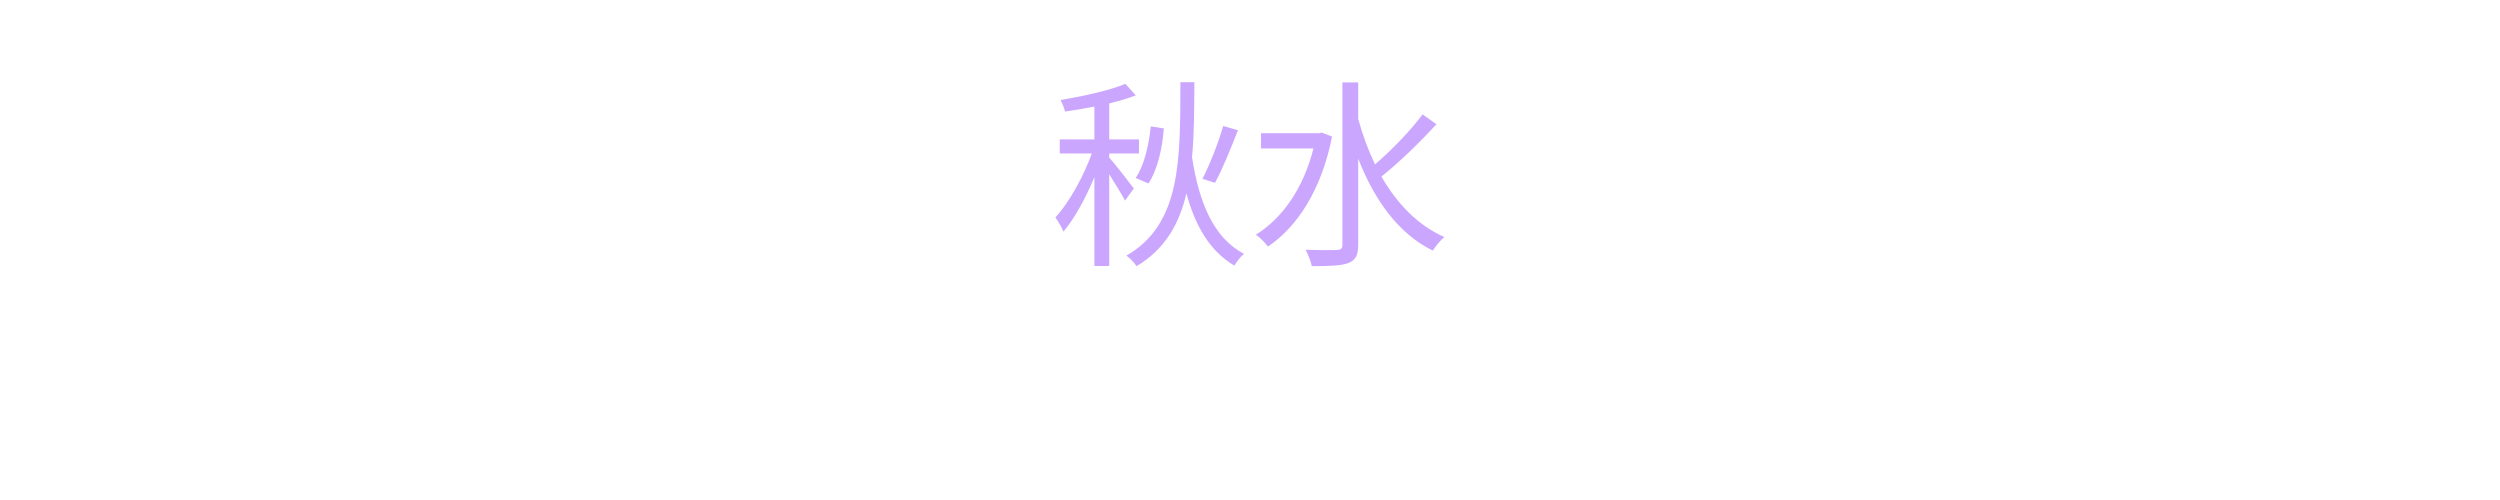
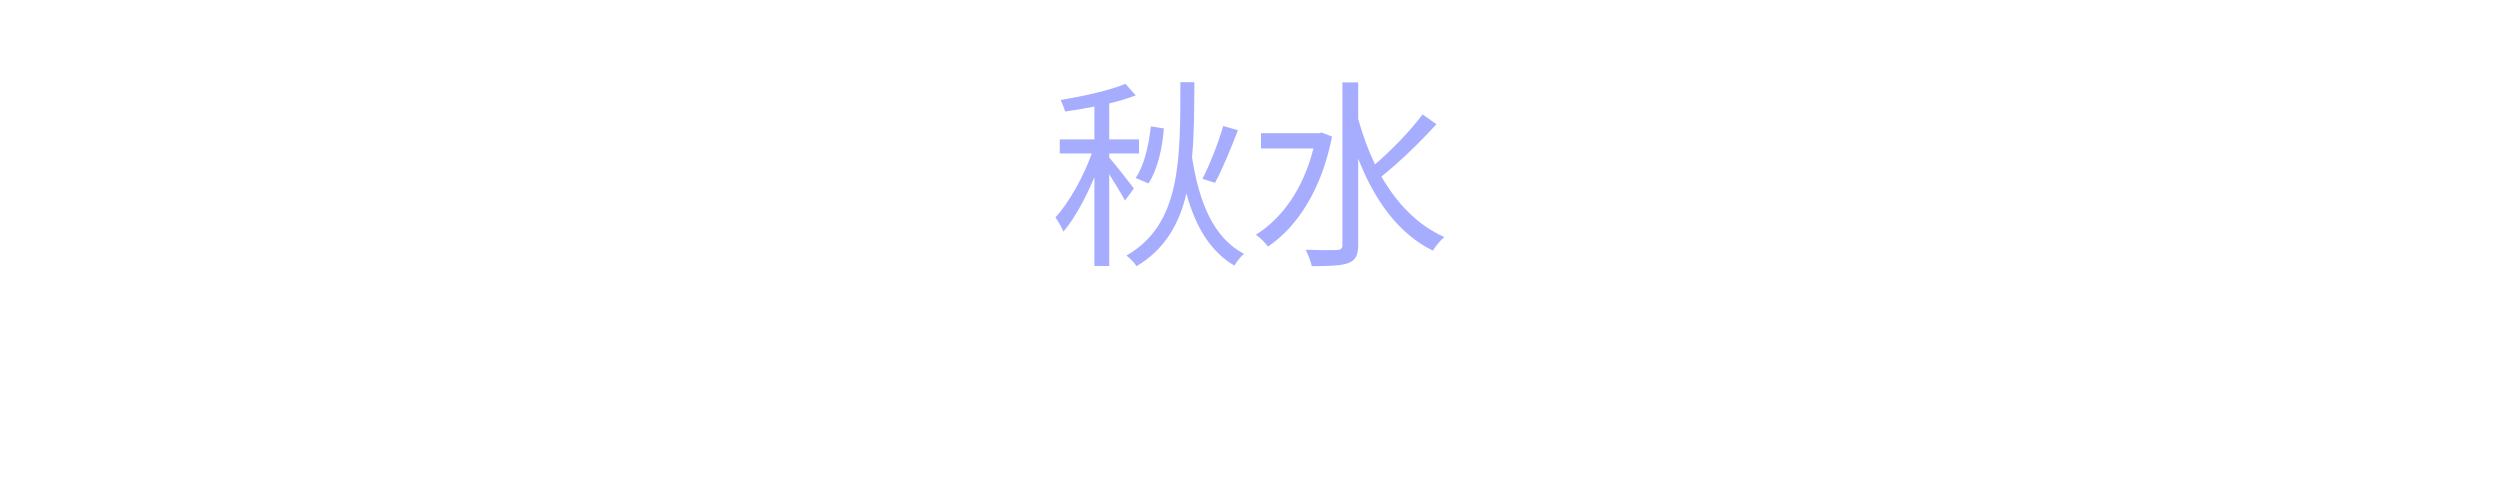
<svg xmlns="http://www.w3.org/2000/svg" width="500" height="100" viewBox="0 0 500 100">
-   <text x="210" y="50" font-family="Hurmit Nerd Font Mono, monospace" font-size="40" fill="#cba6ff">秋水</text>
+   <text x="210" y="50" font-family="Hurmit Nerd Font Mono, monospace" font-size="40" fill="#a6adff">秋水</text>
</svg>
